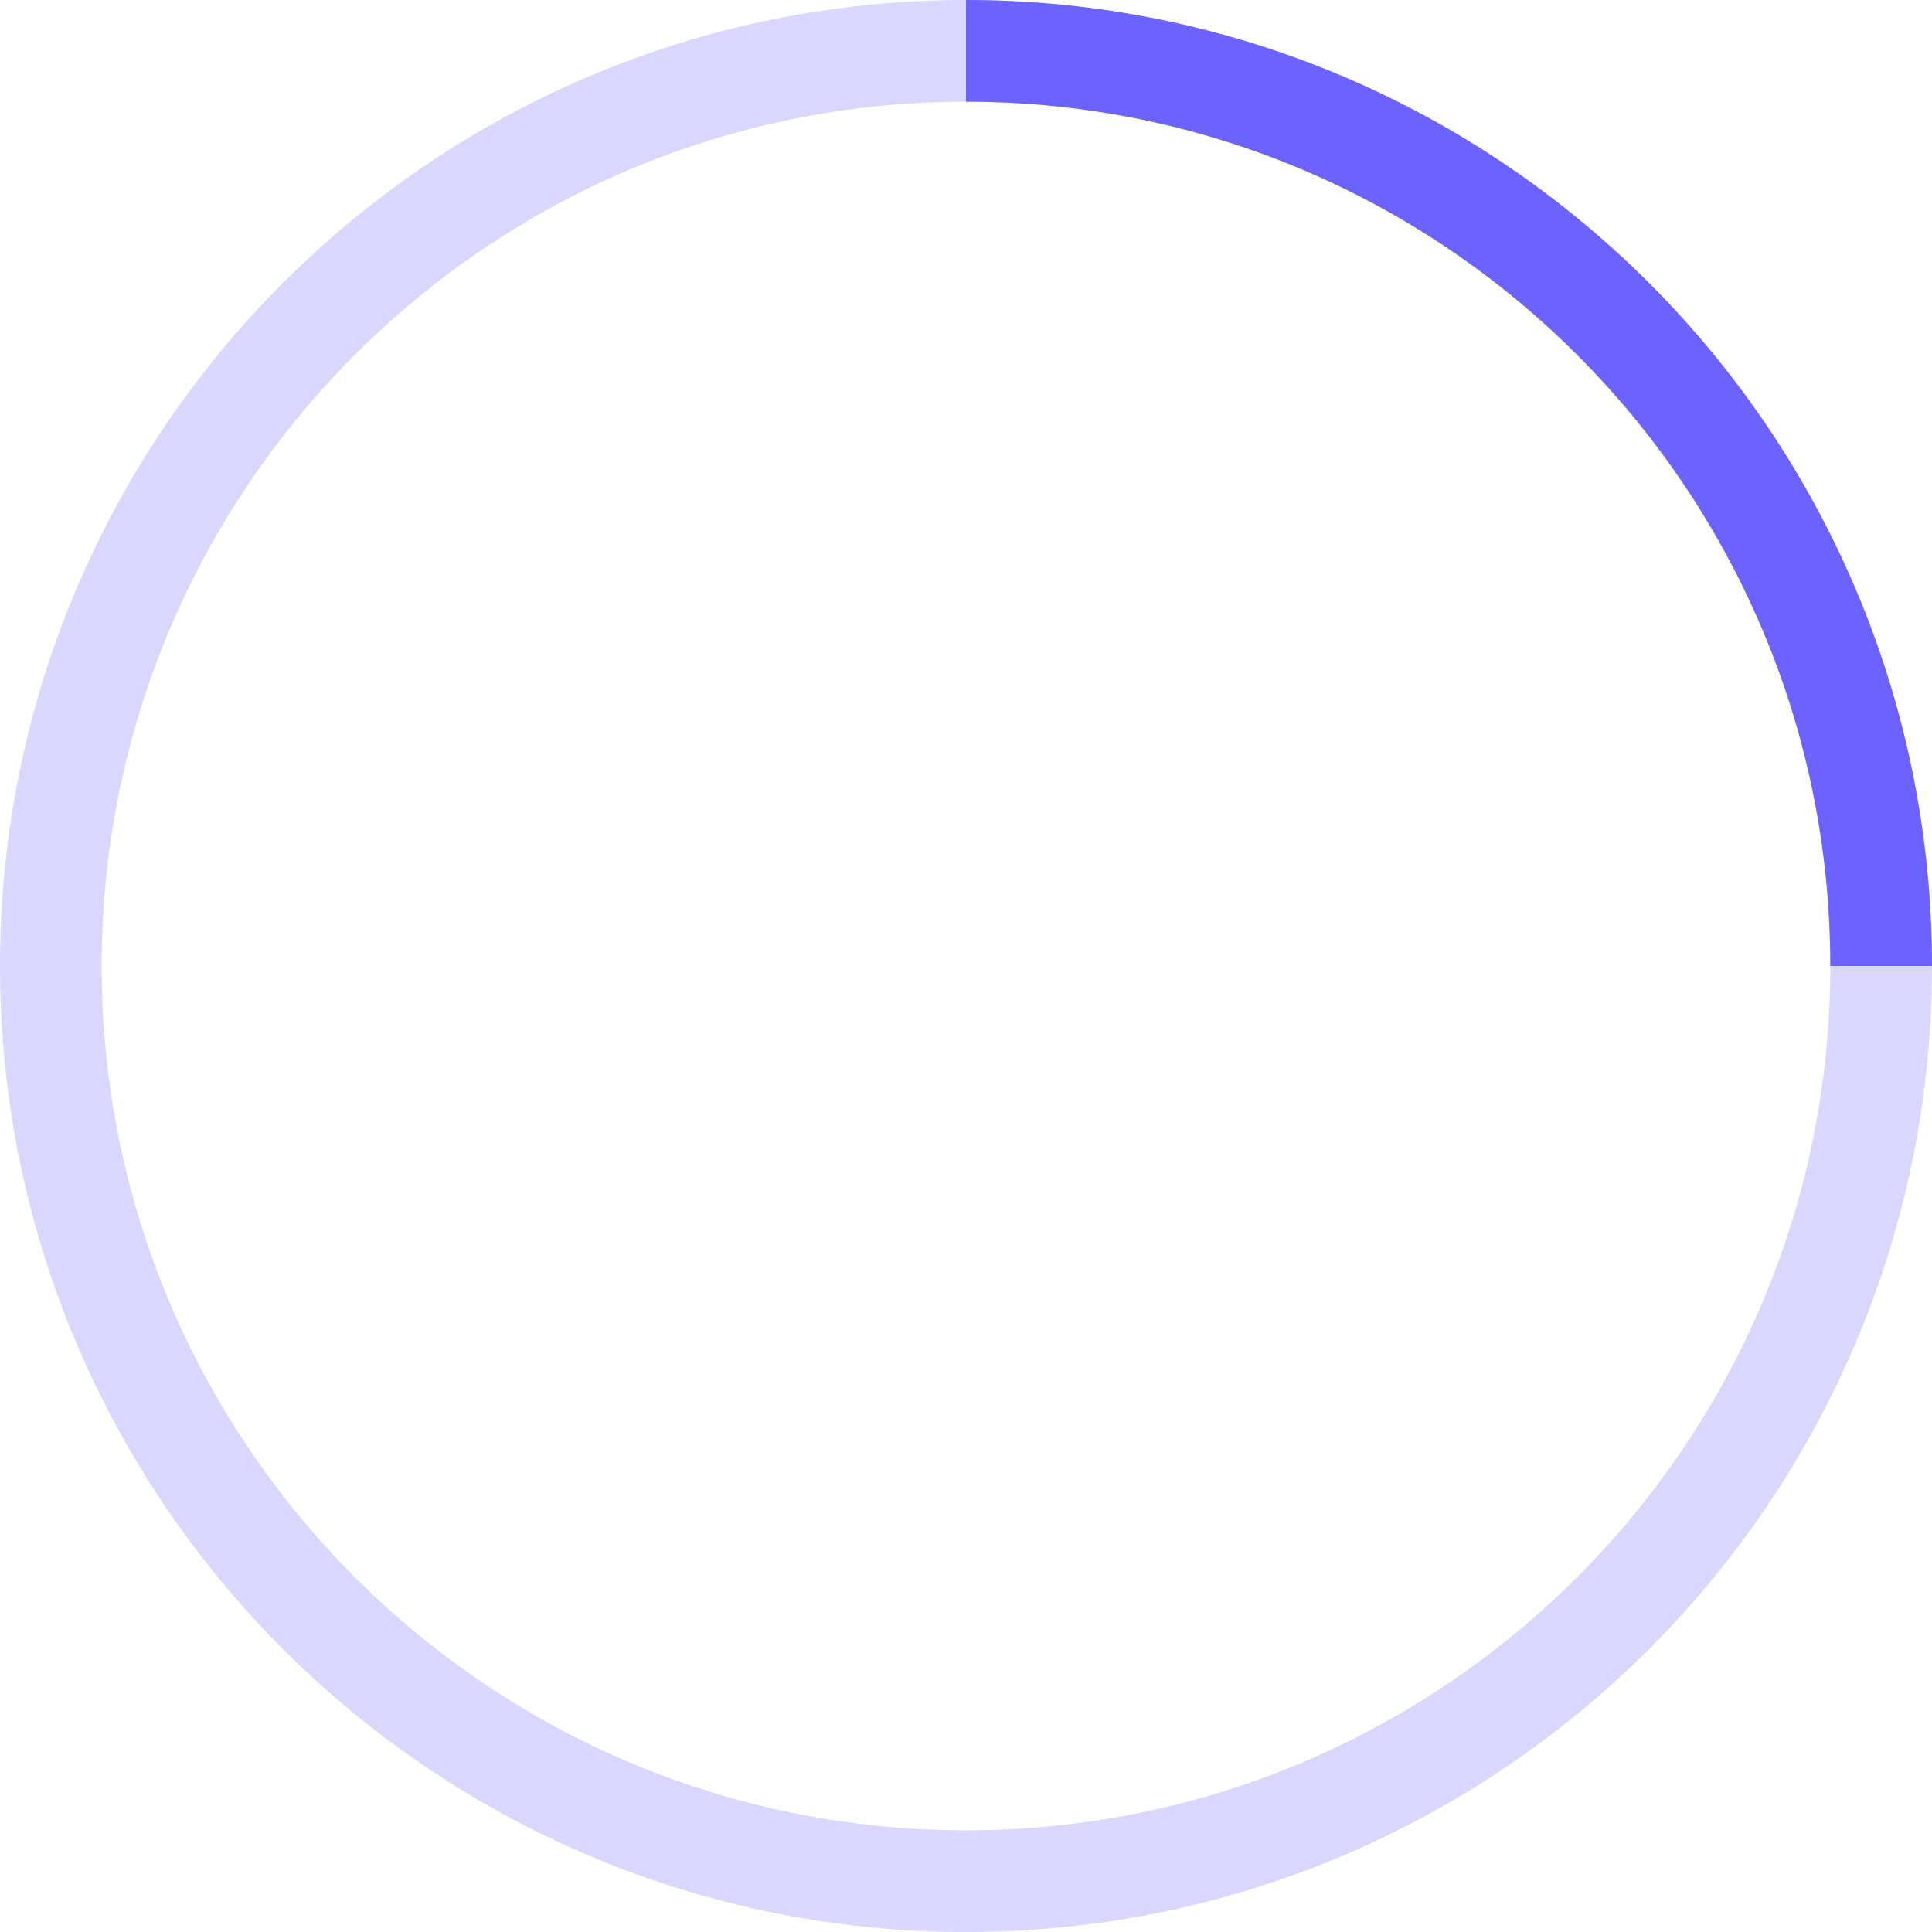
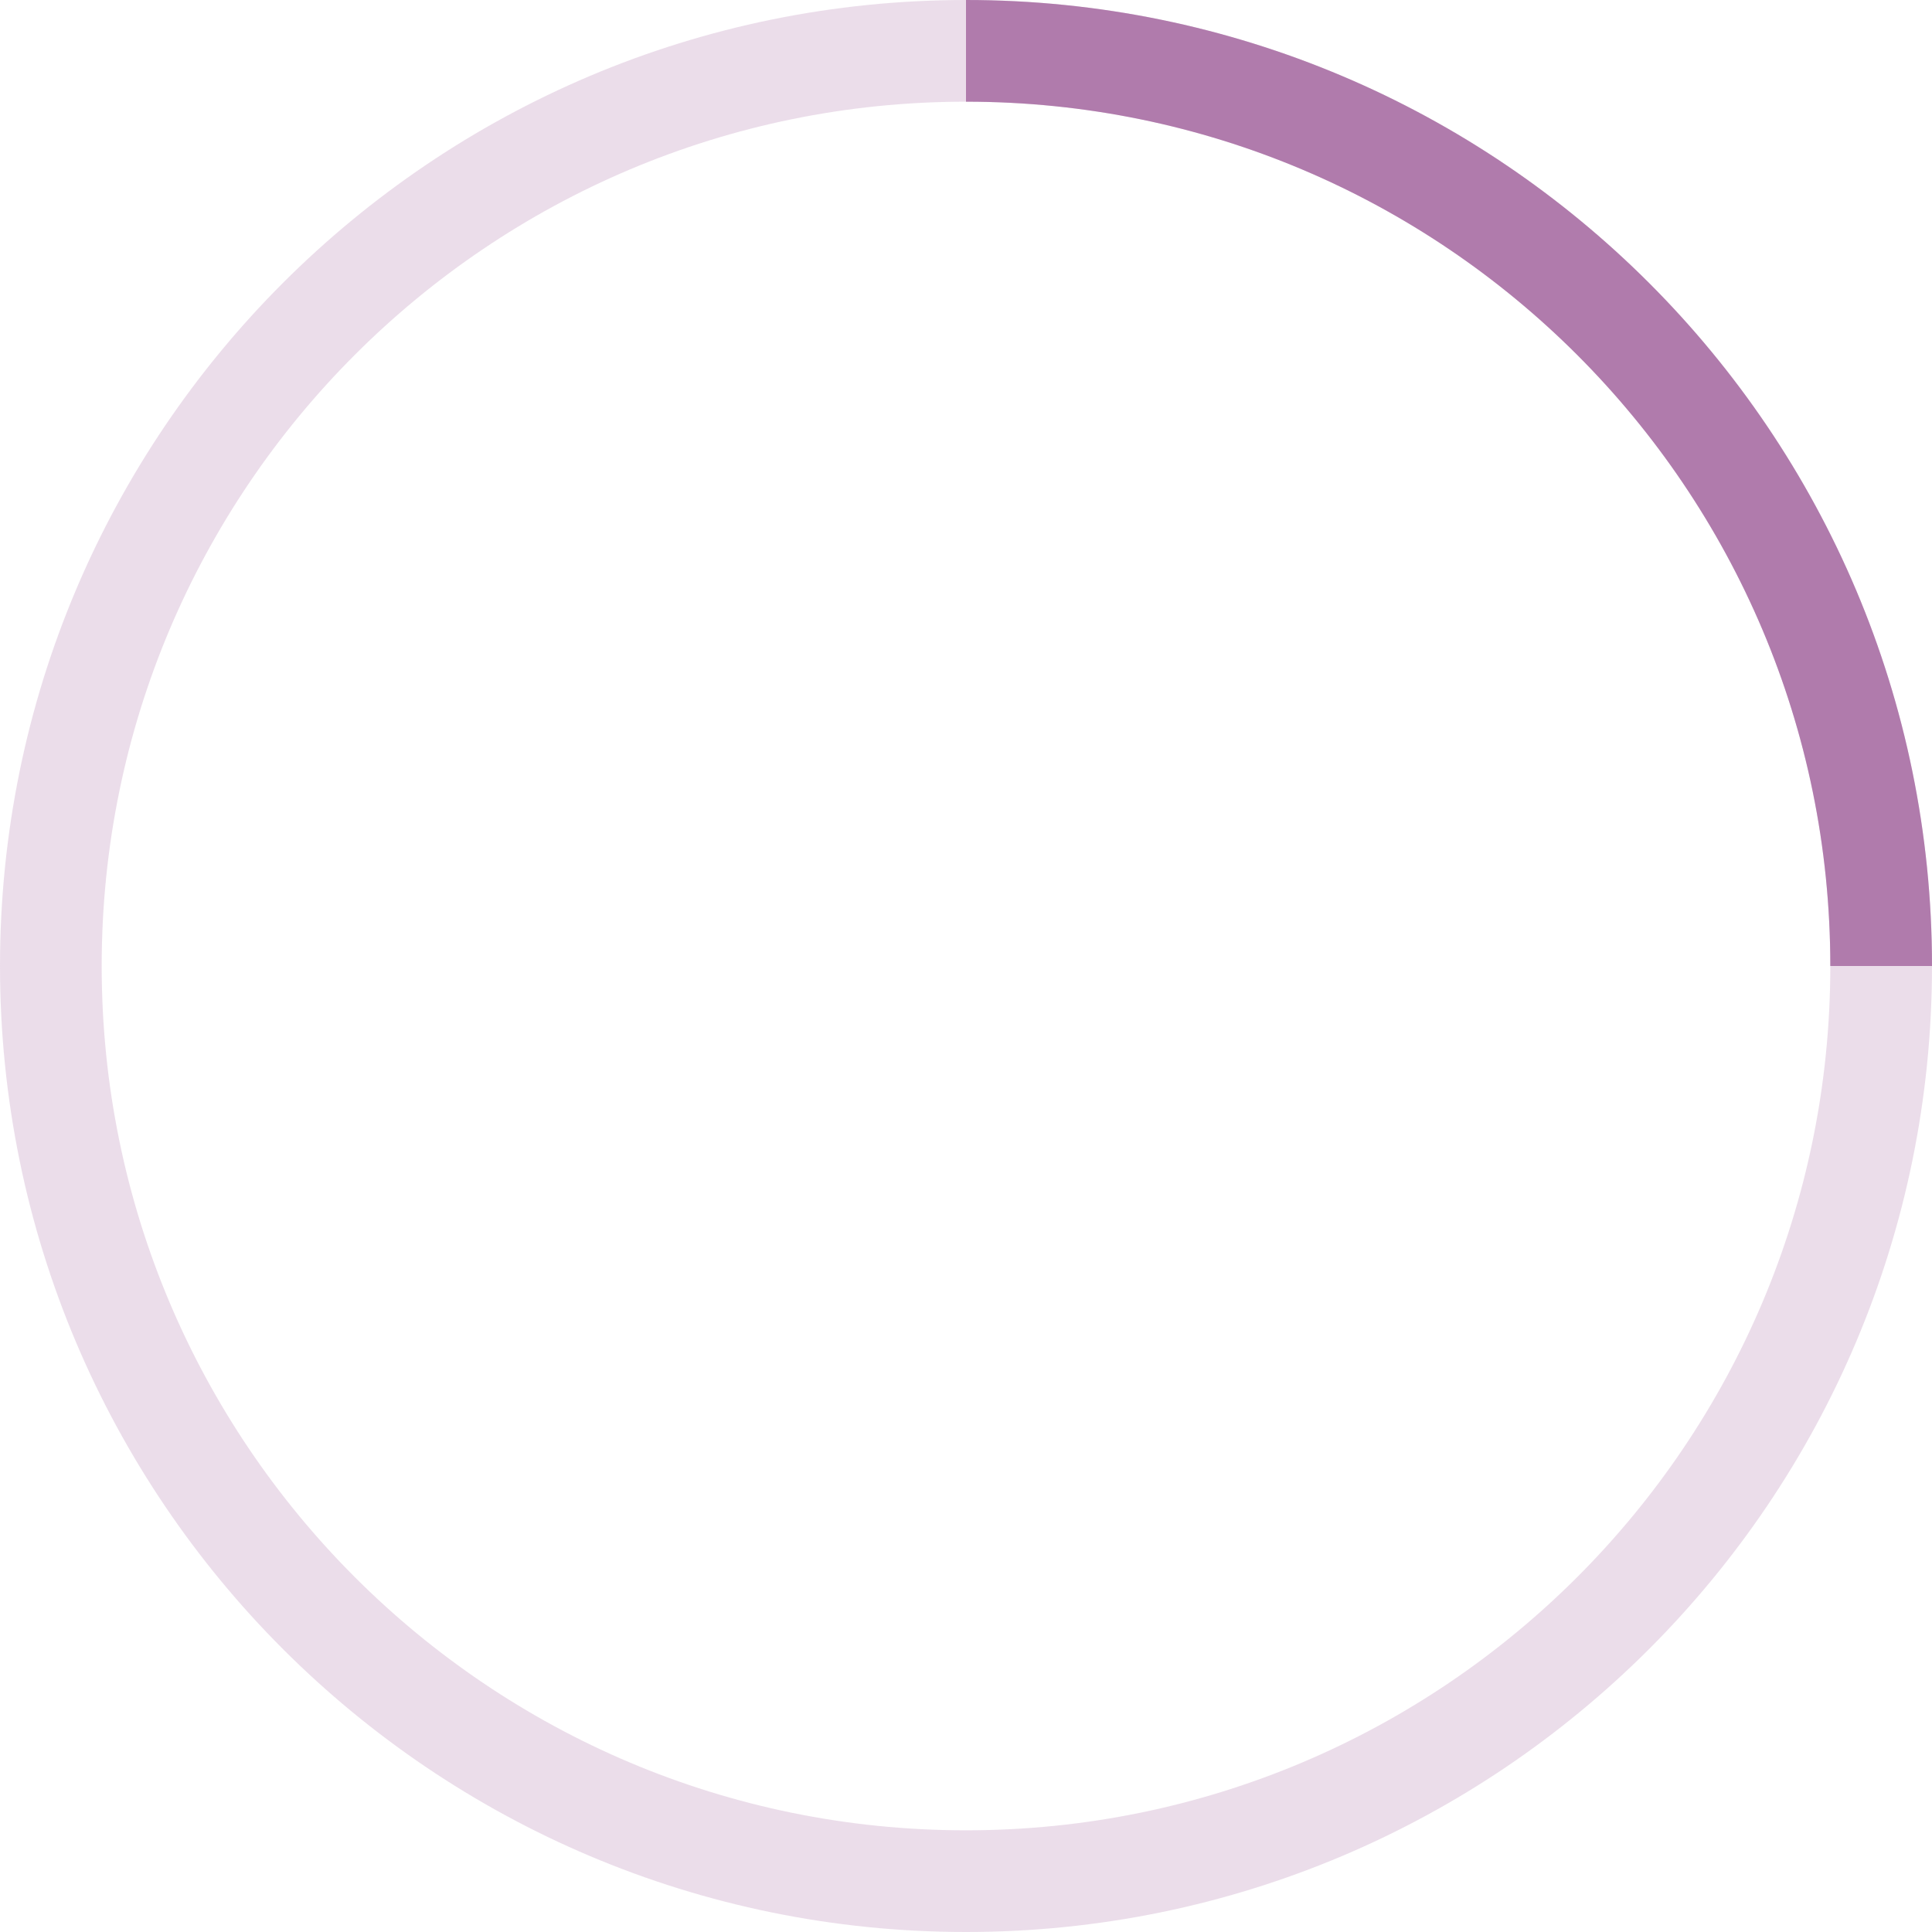
- <svg xmlns="http://www.w3.org/2000/svg" width="38" height="38" viewBox="0 0 38 38" stroke="rgb(108, 99, 255)">
+ <svg xmlns="http://www.w3.org/2000/svg" width="38" height="38" viewBox="0 0 38 38" stroke="#b07bac">
  <g fill="none" fill-rule="evenodd">
    <g transform="translate(1 1)" stroke-width="2">
      <circle stroke-opacity=".25" cx="18" cy="18" r="18" />
      <path d="M36 18c0-9.94-8.06-18-18-18" />
    </g>
  </g>
</svg>
